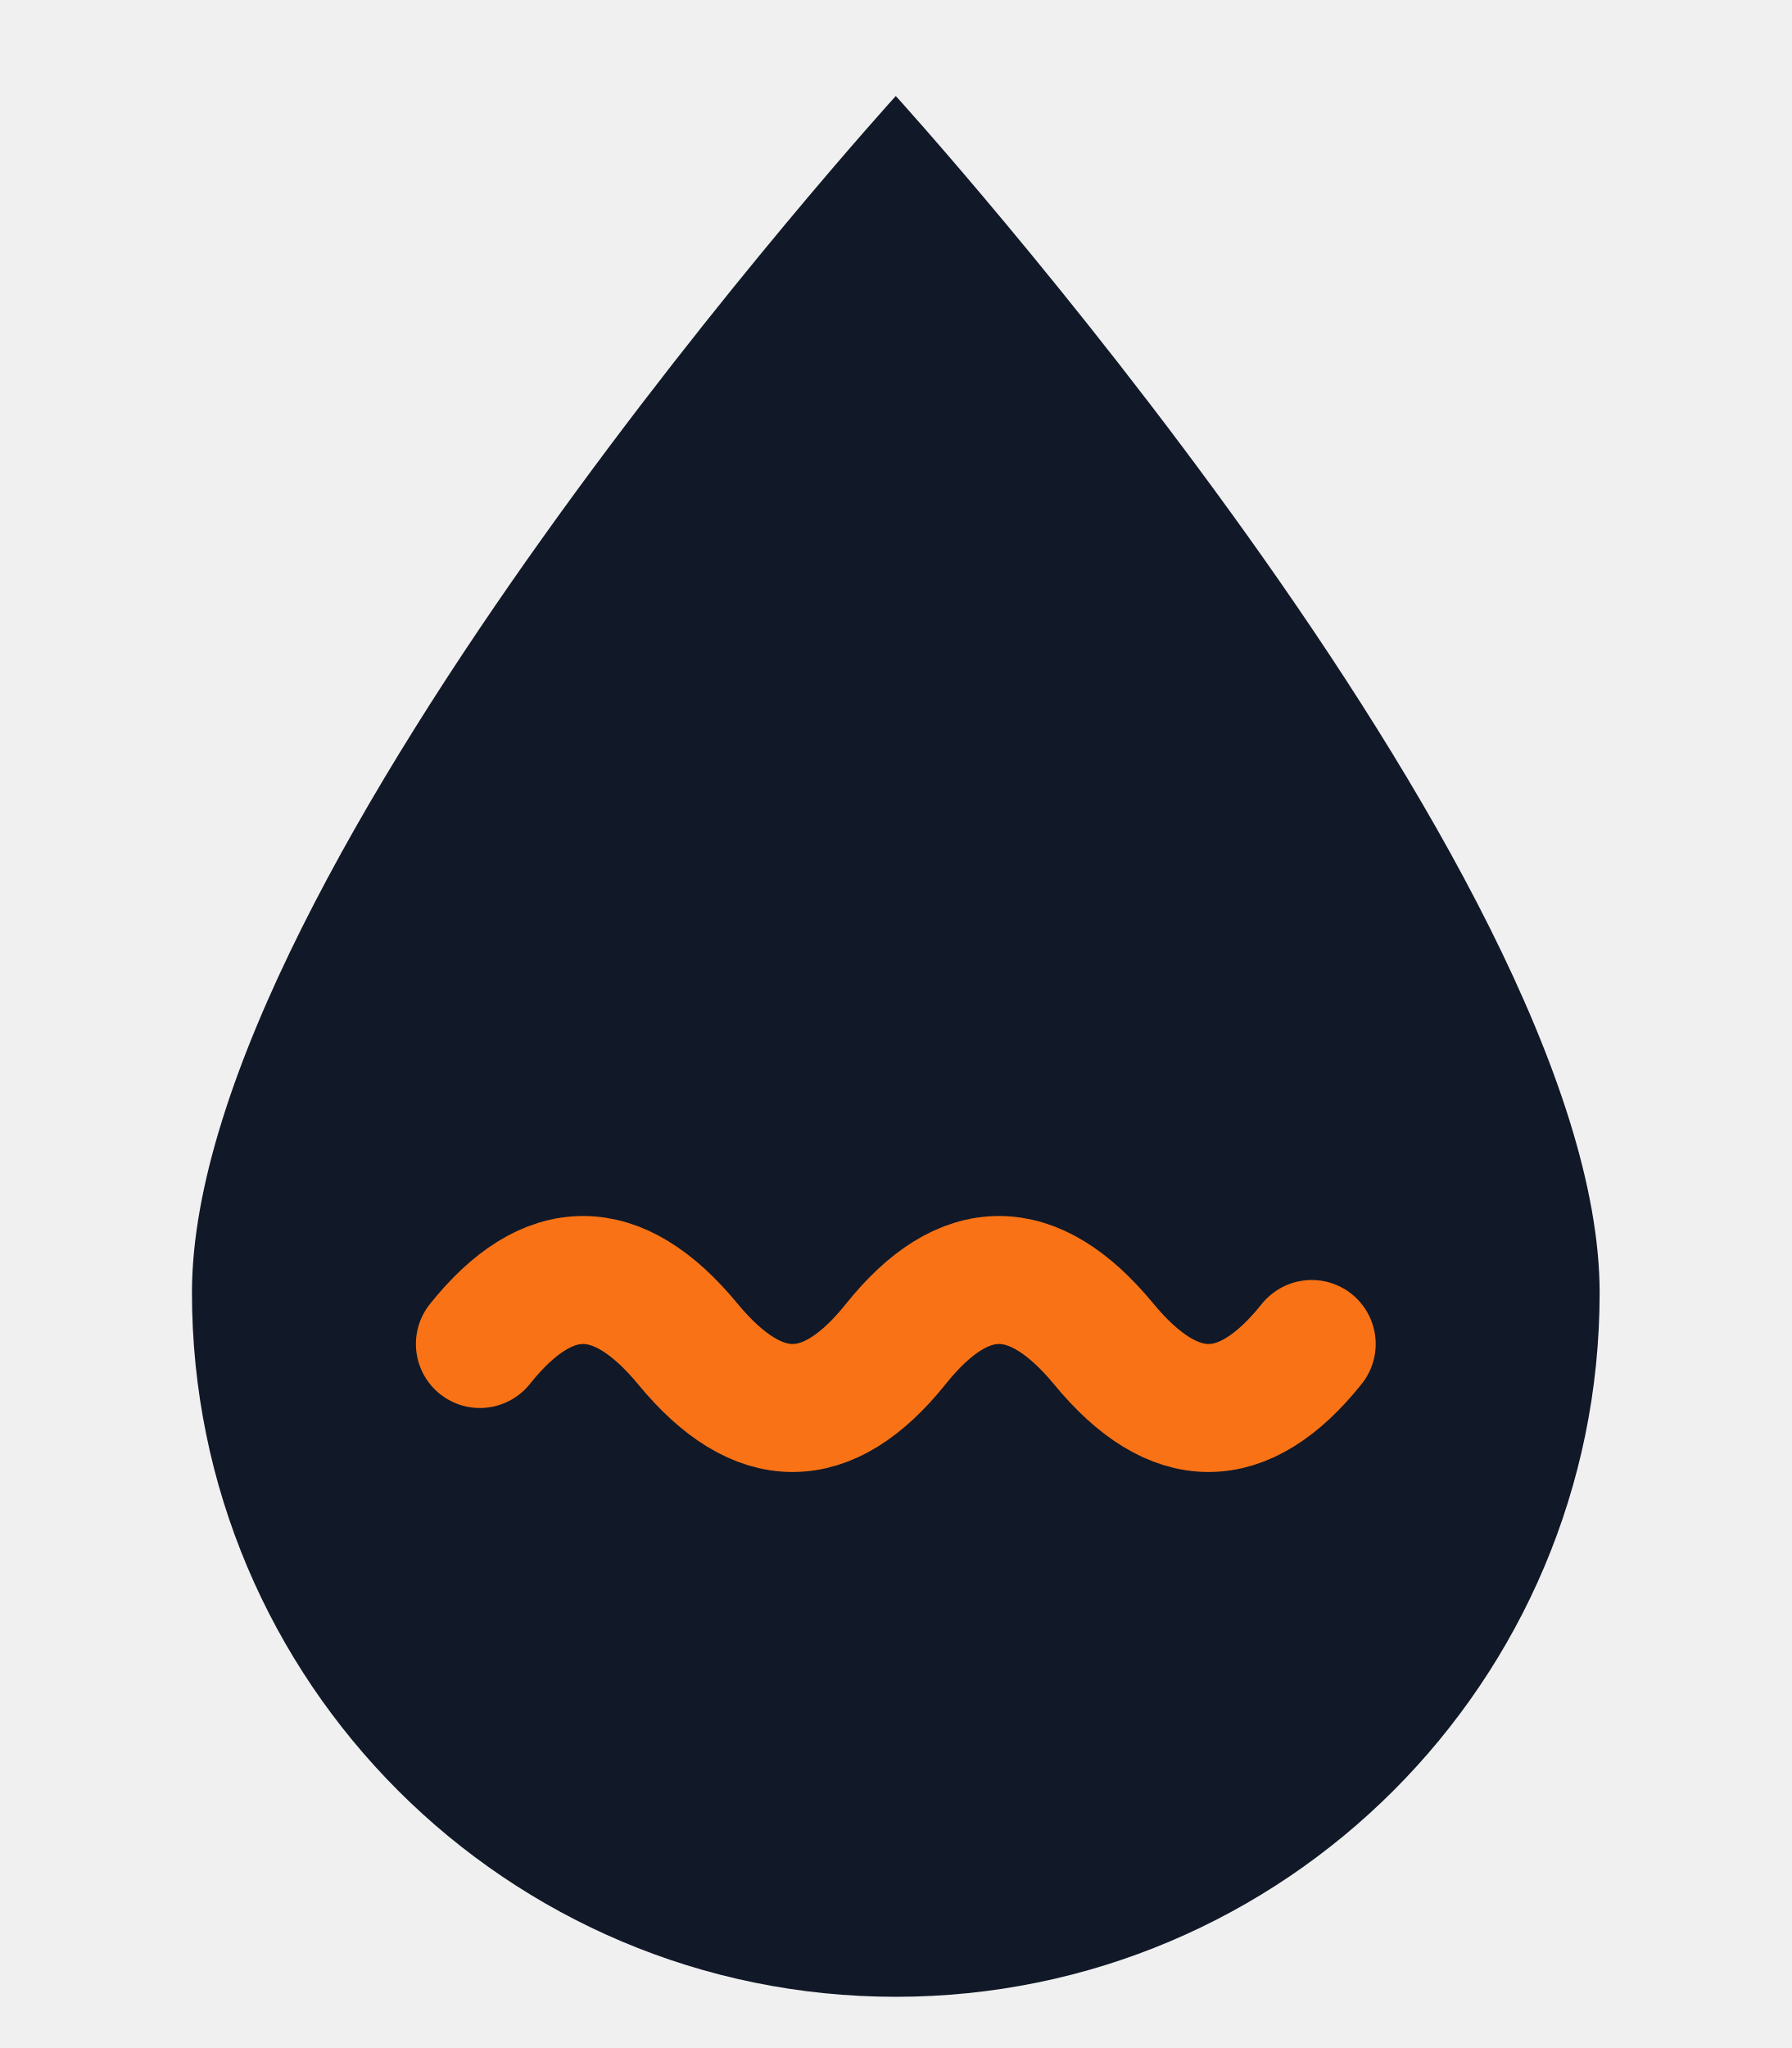
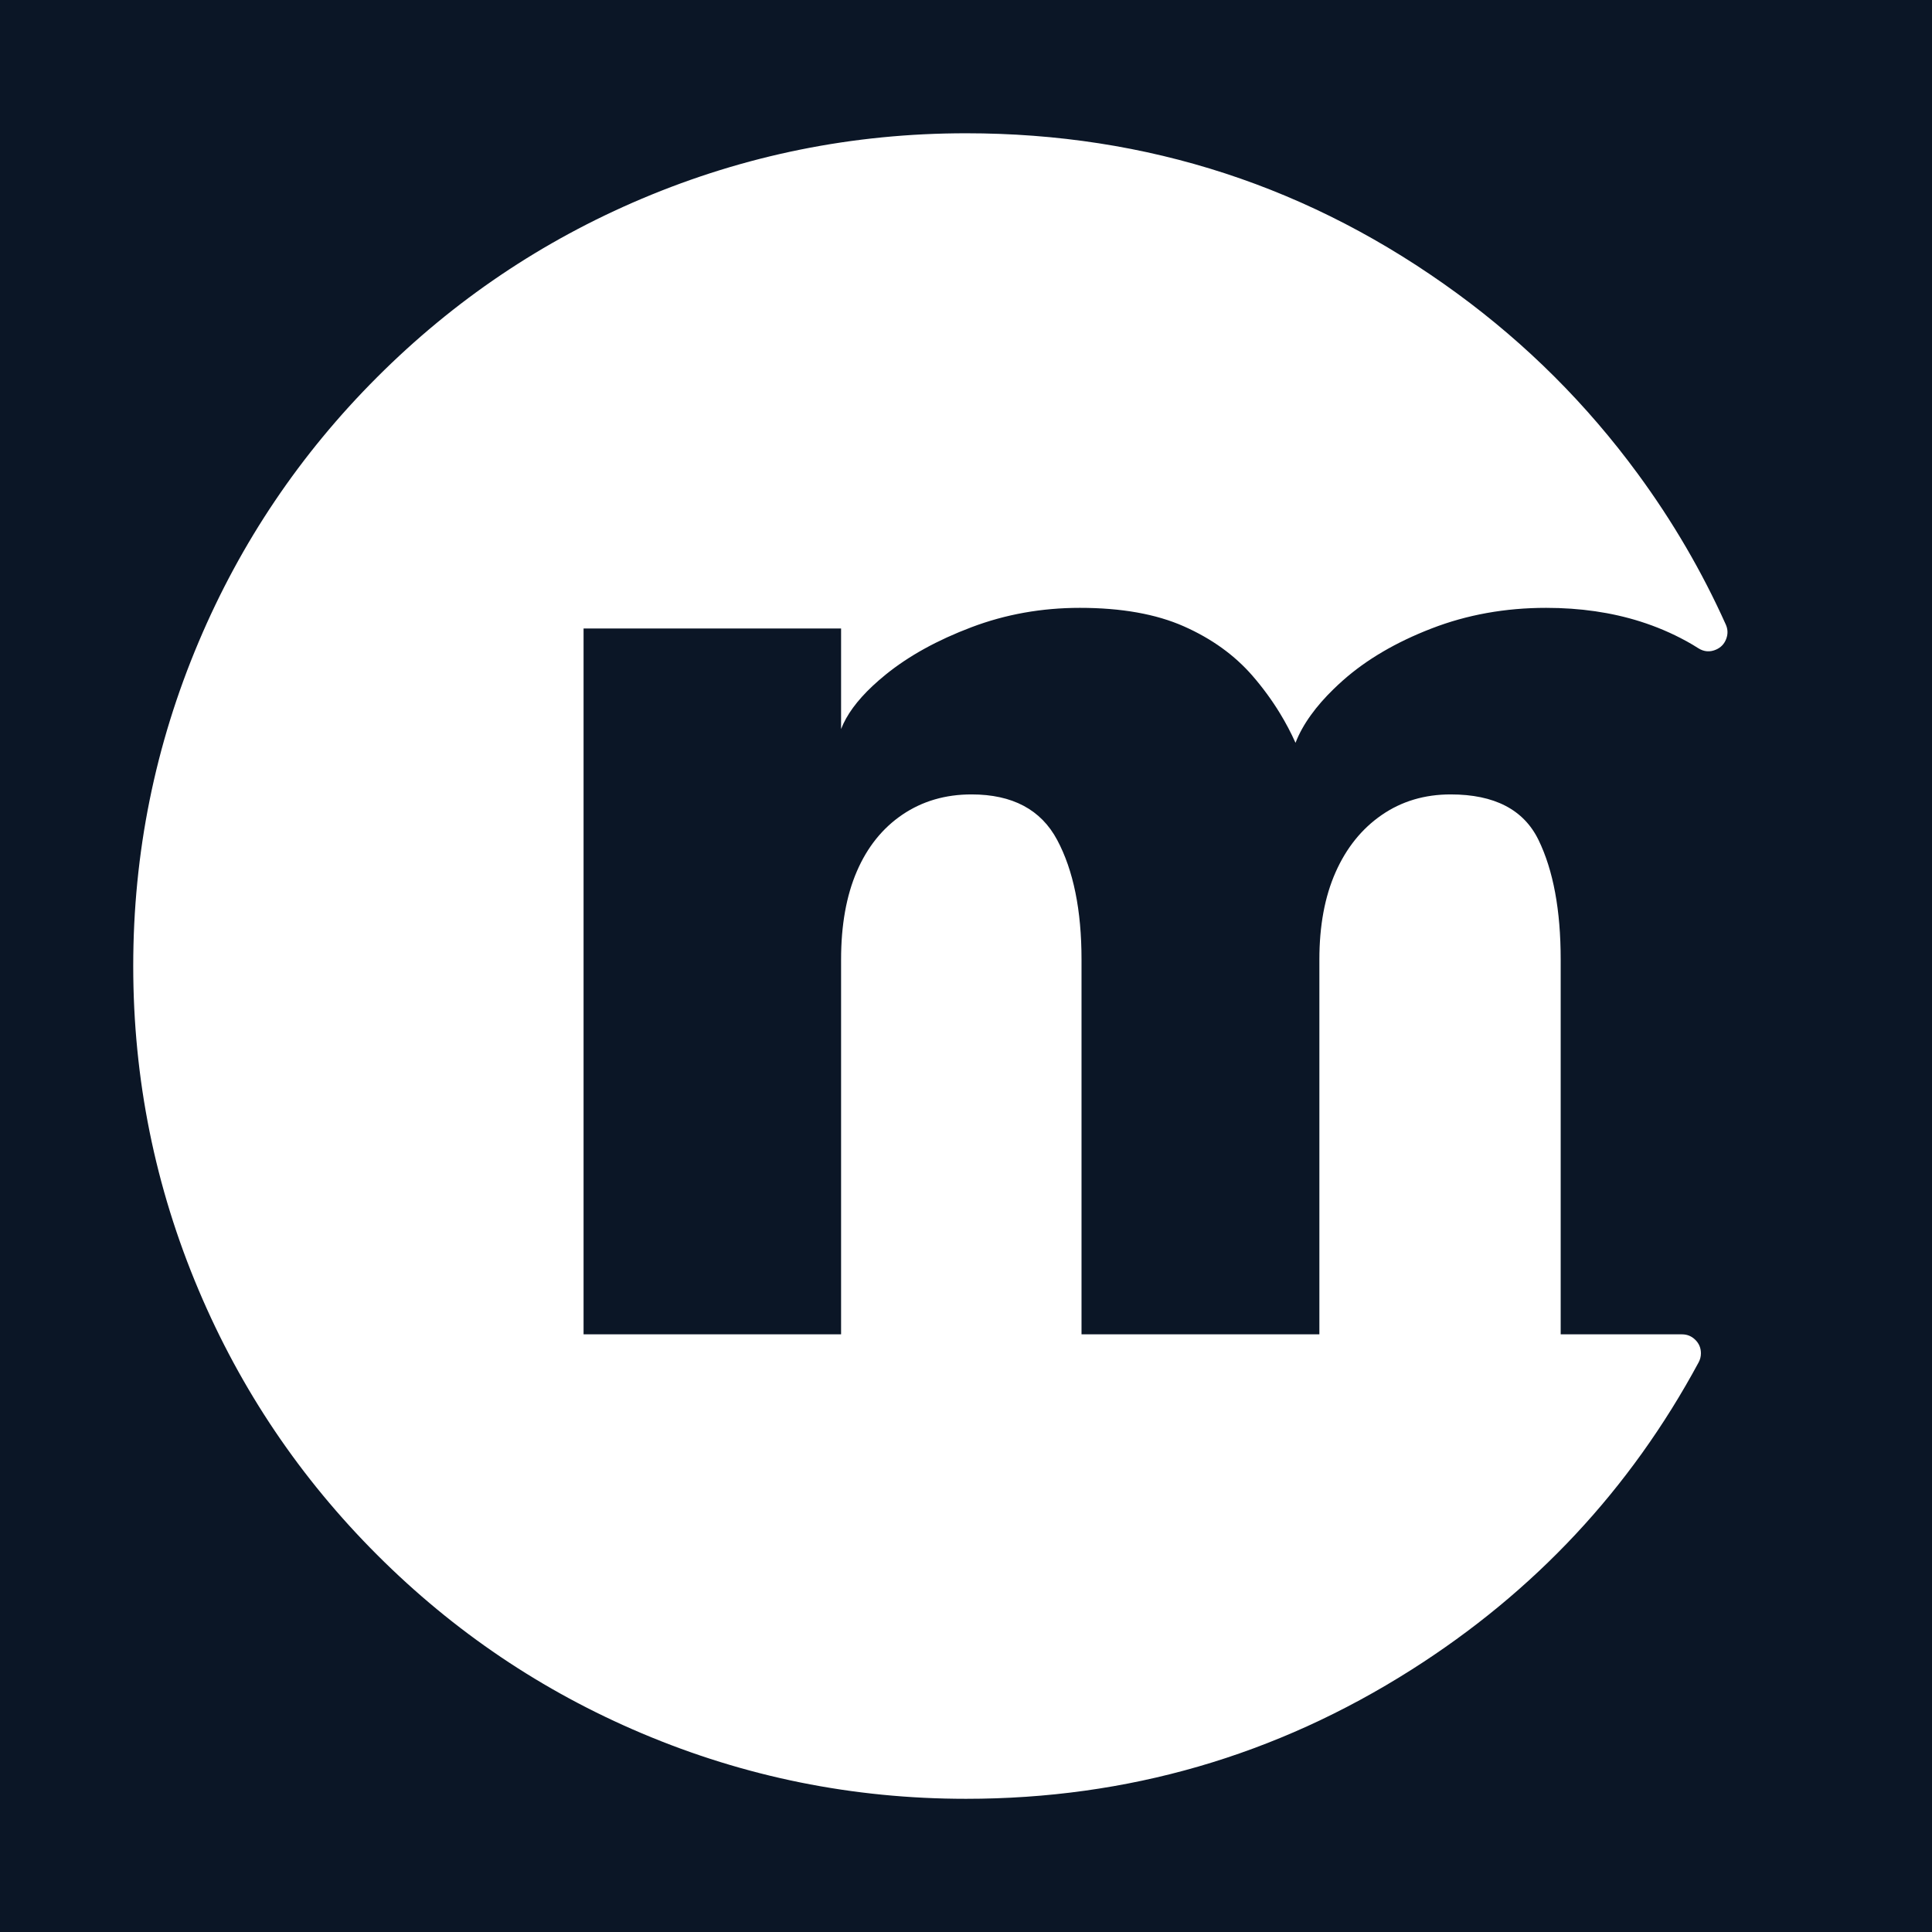
- <svg xmlns="http://www.w3.org/2000/svg" viewBox="0 0 28 32">
-   <path d="M14 1.5C14 1.5 3 13.6 3 20.2a11 11 0 0 0 22 0C25 13.6 14 1.5 14 1.5z" fill="#111827" />
-   <path d="M7.5 21q1.6-2 3.25 0t3.25 0t3.25 0t3.25 0" fill="none" stroke="#F97316" stroke-width="2" stroke-linecap="round" />
+ <svg xmlns="http://www.w3.org/2000/svg" viewBox="384.71 745.82 510.01 510.01" width="510" height="510">
+   <rect x="384.71" y="745.82" width="510.01" height="510.01" fill="#0B1626" />
+   <path fill="#FFFFFF" d="M792.87 906.28Q776.67 906.28 762.6 911.73Q748.53 917.17 739.19 925.46Q737.93 926.58 736.78 927.7Q733.26 931.12 730.8 934.53Q728.12 938.23 726.7 941.91Q724.89 937.87 722.57 934.08Q719.42 928.92 715.34 924.21Q708.24 916.04 697.22 911.16Q686.19 906.28 669.76 906.28Q654.68 906.28 641.17 911.39Q627.67 916.49 618.55 923.87Q616.66 925.4 615.05 926.91Q608.88 932.7 606.74 938.28V911.73H538.76V1098.06H606.74V999.11Q606.74 985.49 610.9 975.84Q615.06 966.2 622.94 960.86Q630.82 955.53 641.17 955.53Q657.38 955.53 663.79 967.56Q670.21 979.59 670.21 999.11V1098.06H733V999.11Q733 985.72 737.28 976.07Q741.56 966.42 749.43 960.98Q757.31 955.53 767.66 955.53Q784.99 955.53 790.85 967.56Q796.7 979.59 796.7 999.11V1098.06H828.72Q830.79 1098.06 832.26 1099.53Q833.72 1100.99 833.72 1103.06Q833.72 1104.32 833.13 1105.43Q806.04 1155.69 757.3 1186.6Q703.61 1220.67 639.71 1220.67Q594.99 1220.67 554.15 1203.39Q514.69 1186.7 484.27 1156.28Q453.84 1125.85 437.16 1086.4Q419.88 1045.56 419.88 1000.83Q419.88 956.11 437.16 915.26Q453.84 875.81 484.27 845.38Q514.69 814.96 554.15 798.27Q594.99 781 639.71 781Q711.63 781 769.47 823.36Q796.92 843.46 817.05 870.89Q830.85 889.68 840.28 910.67Q841.13 912.56 840.39 914.49Q839.66 916.43 837.77 917.28Q835.31 918.38 833.03 916.94Q831.55 915.99 829.99 915.13Q829.9 915.08 829.78 915.02Q824.06 911.89 817.7 909.88Q806.3 906.28 792.87 906.28Z" />
</svg>
